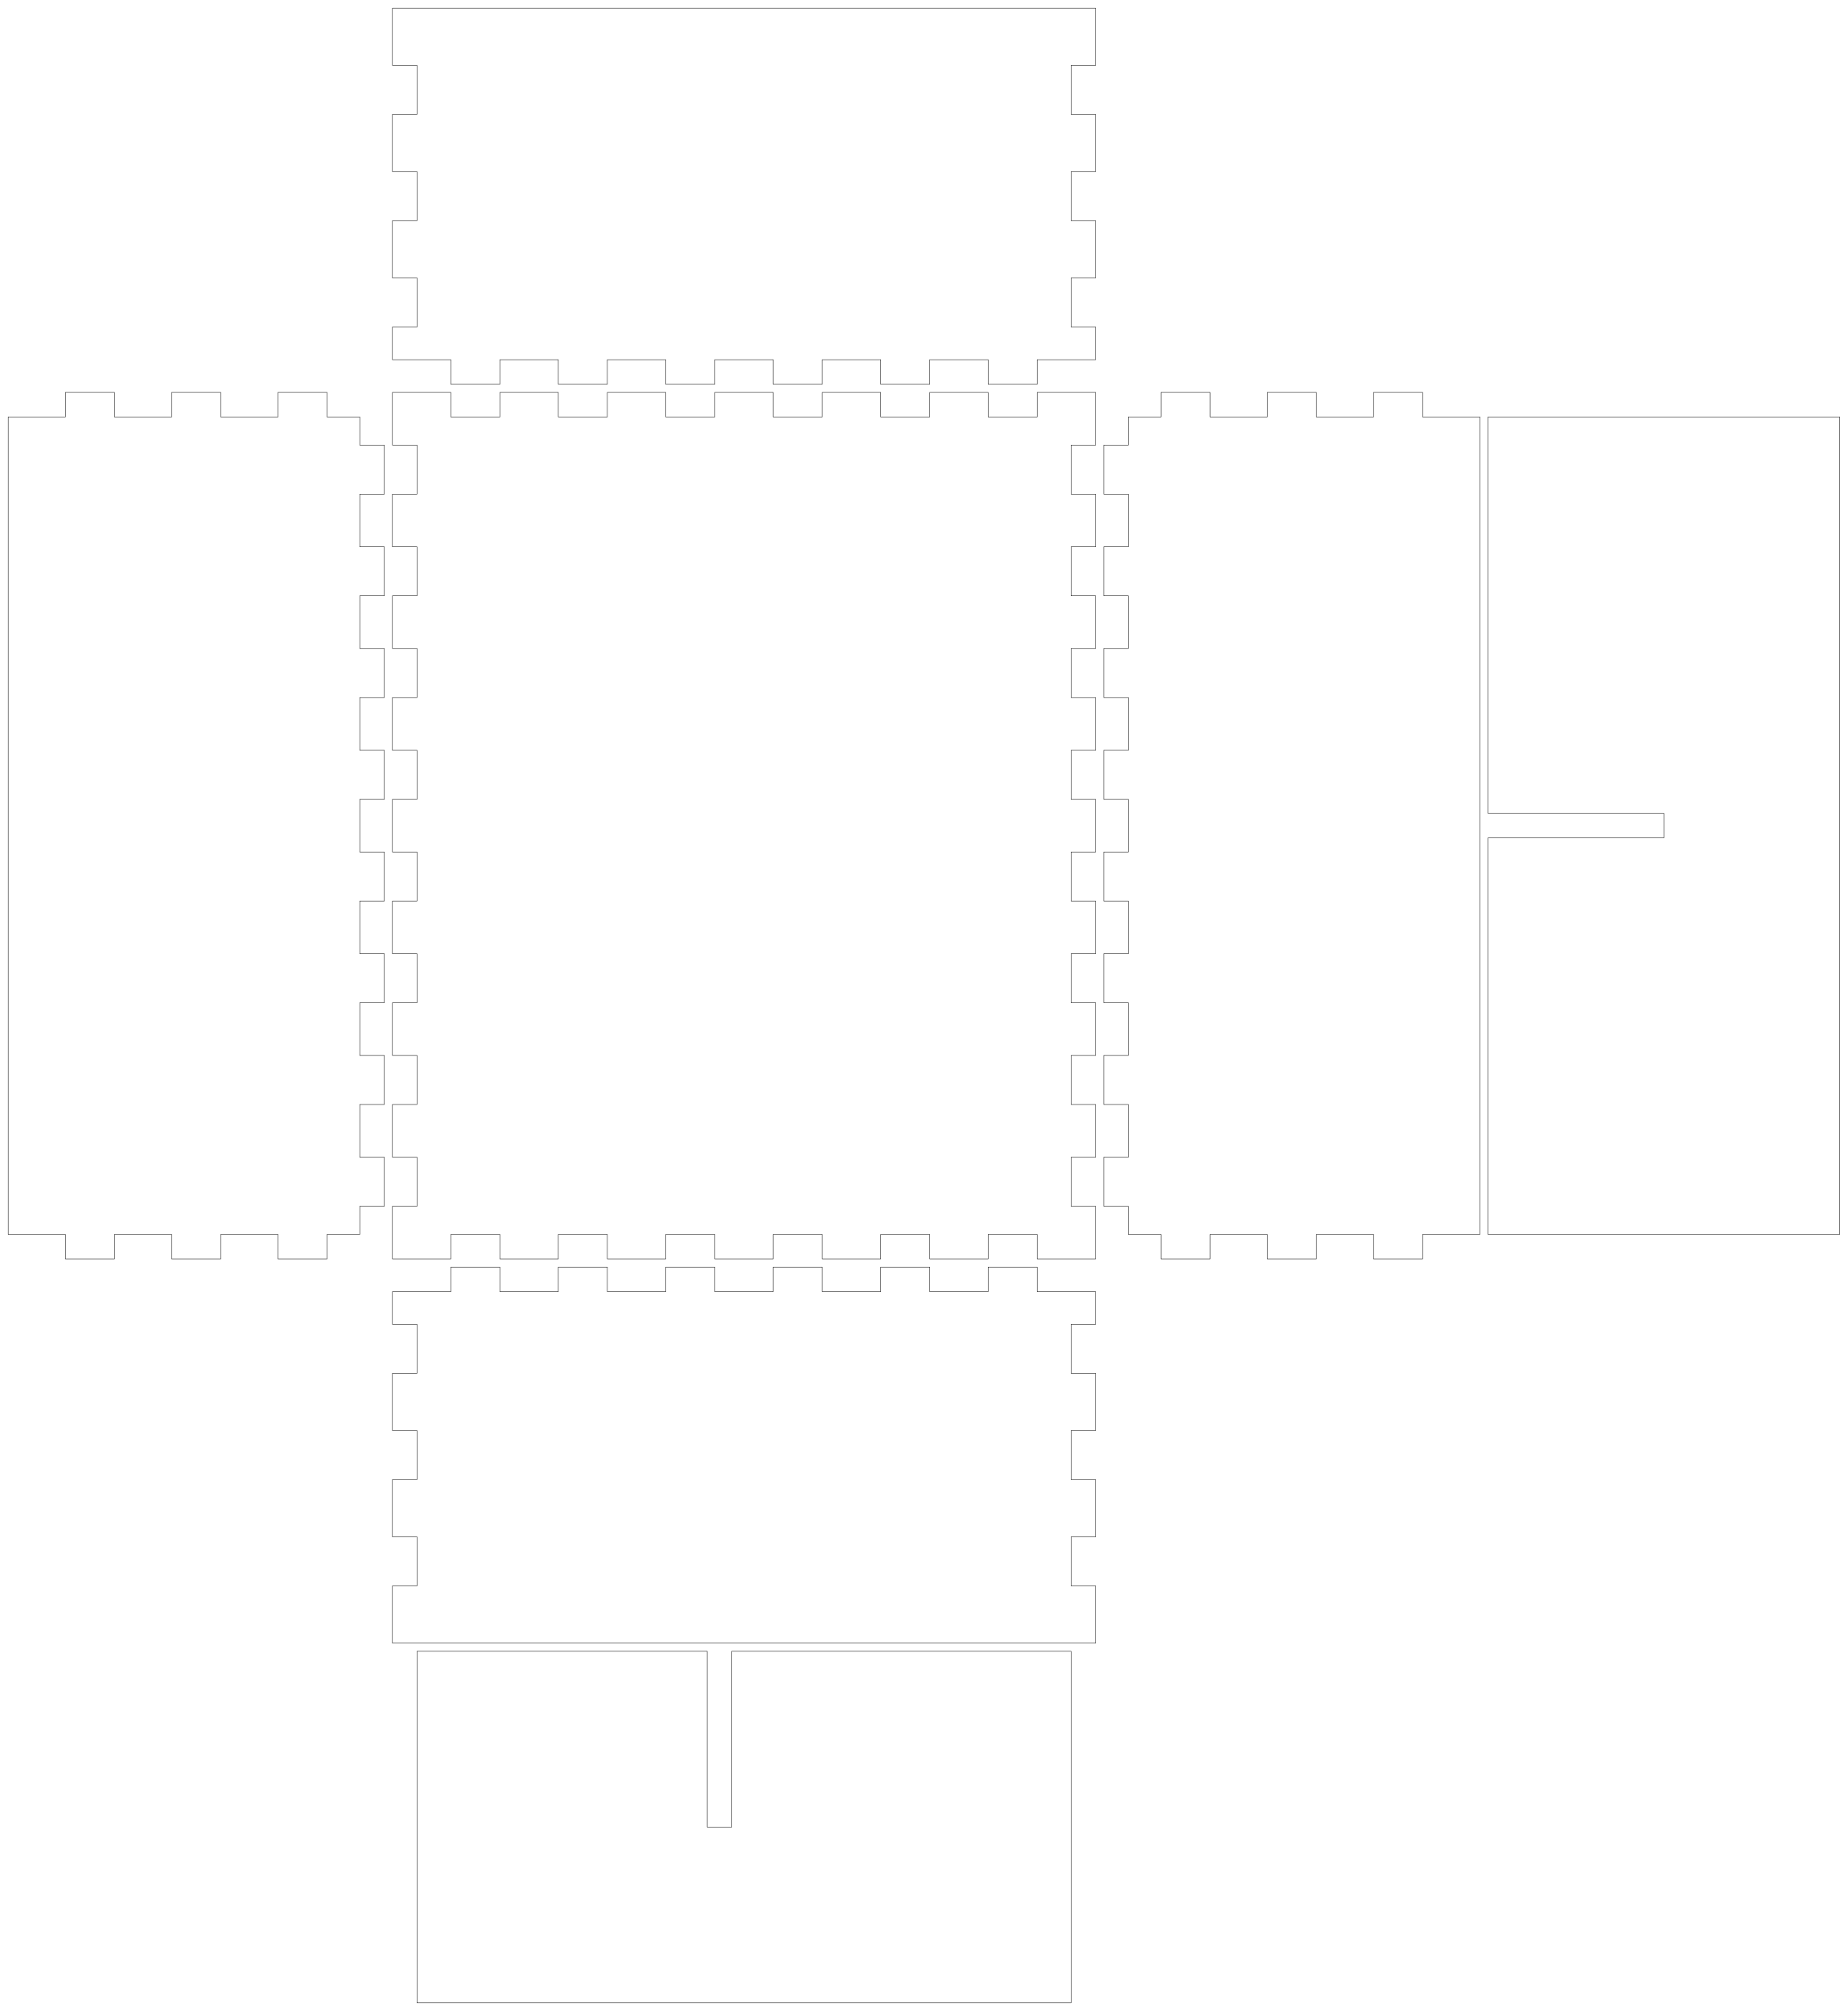
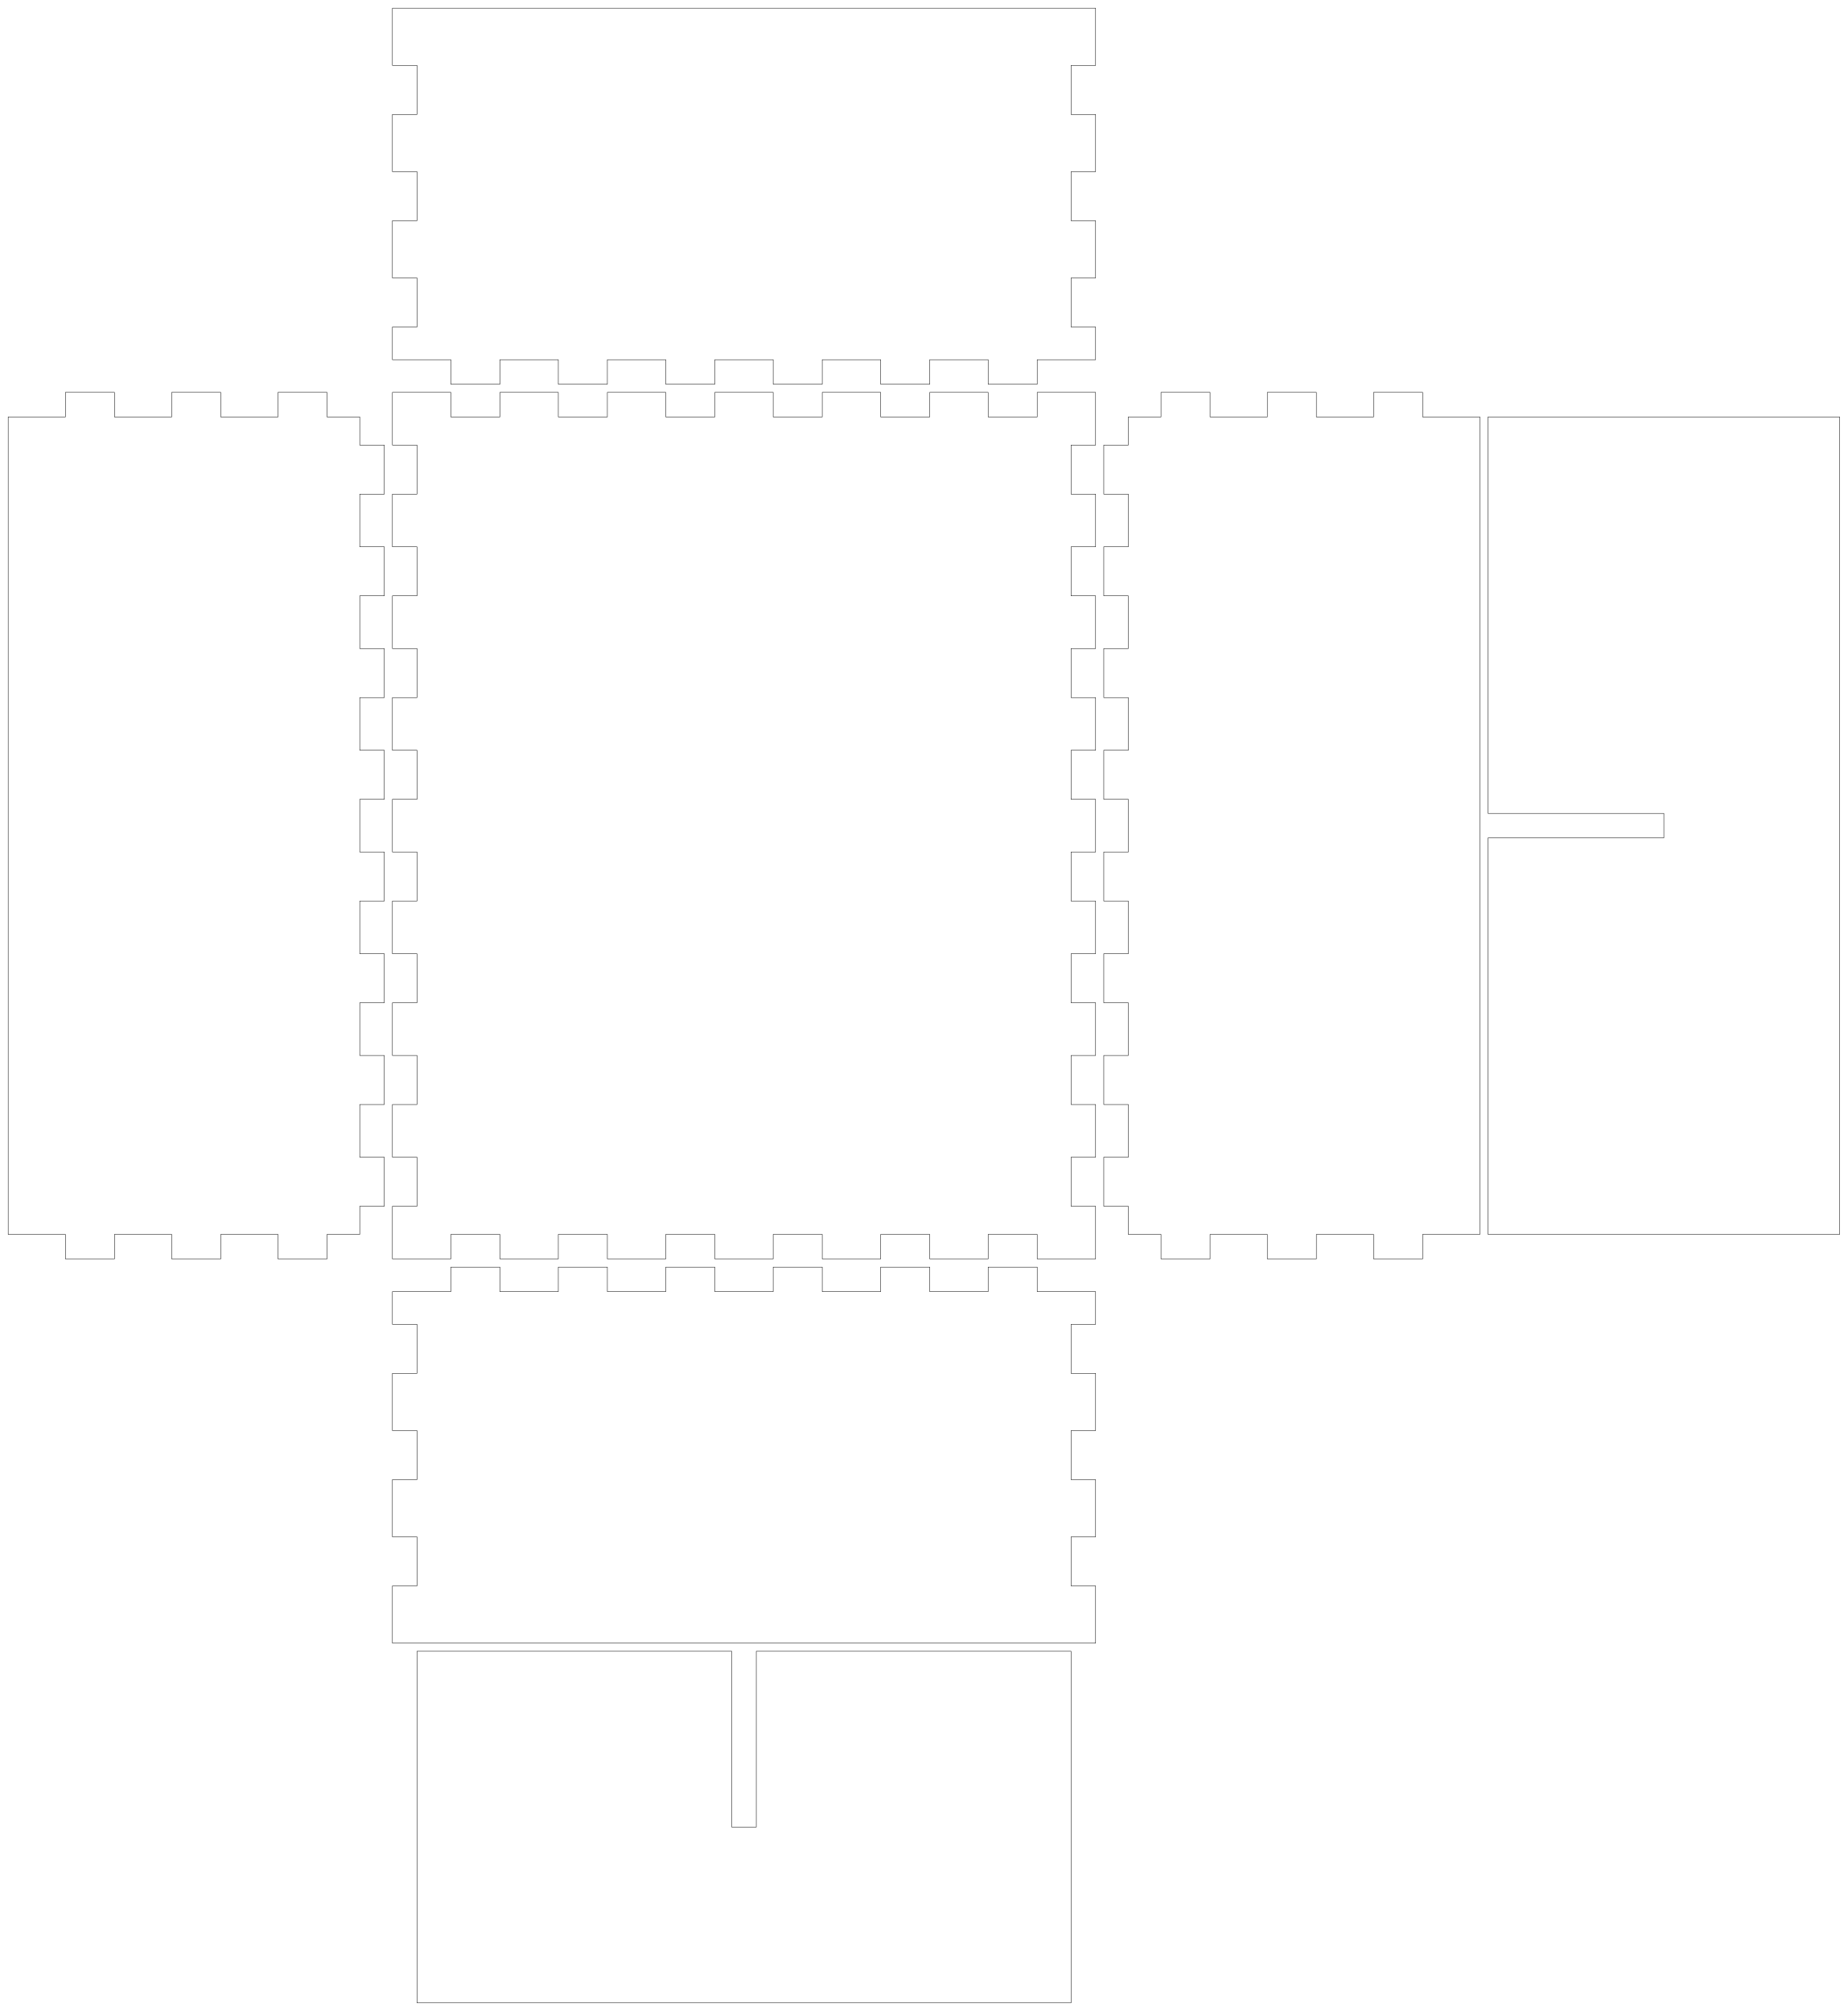
<svg xmlns="http://www.w3.org/2000/svg" width="226mm" height="246mm" viewBox="0 0 226 246" version="1.1" id="svg5">
  <defs id="defs2" />
  <g id="layer1">
    <path id="piece_001" style="fill:none;stroke:#000000;stroke-width:0.051" d="M 48 158 L 55.143 158 L 55.143 155 L 61.143 155 L 61.143 158 L 68.286 158 L 68.286 155 L 74.286 155 L 74.286 158 L 81.429 158 L 81.429 155 L 87.429 155 L 87.429 158 L 94.571 158 L 94.571 155 L 100.571 155 L 100.571 158 L 107.714 158 L 107.714 155 L 113.714 155 L 113.714 158 L 120.857 158 L 120.857 155 L 126.857 155 L 126.857 158 L 134 158 L 134 162 L 131 162 L 131 168 L 134 168 L 134 175 L 131 175 L 131 181 L 134 181 L 134 188 L 131 188 L 131 194 L 134 194 L 134 201 L 48 201 L 48 194 L 51 194 L 51 188 L 48 188 L 48 181 L 51 181 L 51 175 L 48 175 L 48 168 L 51 168 L 51 162 L 48 162 L 48 158 Z" />
-     <path id="xdivider_001" style="fill:none;stroke:#000000;stroke-width:0.051" d="M 51 202 L 51 245 L 131 245 L 131 202 L 89.5 202 L 89.5 223.5 L 86.5 223.5 L 86.5 202 L 51 202 Z" />
+     <path id="xdivider_001" style="fill:none;stroke:#000000;stroke-width:0.051" d="M 51 202 L 51 245 L 131 245 L 131 202 L 92.5 202 L 92.5 223.5 L 89.5 223.5 L 89.5 202 L 51 202 Z" />
    <path id="piece_002" style="fill:none;stroke:#000000;stroke-width:0.051" d="M 1 51 L 8 51 L 8 48 L 14 48 L 14 51 L 21 51 L 21 48 L 27 48 L 27 51 L 34 51 L 34 48 L 40 48 L 40 51 L 44 51 L 44 54.444 L 47 54.444 L 47 60.444 L 44 60.444 L 44 66.889 L 47 66.889 L 47 72.889 L 44 72.889 L 44 79.333 L 47 79.333 L 47 85.333 L 44 85.333 L 44 91.778 L 47 91.778 L 47 97.778 L 44 97.778 L 44 104.222 L 47 104.222 L 47 110.222 L 44 110.222 L 44 116.667 L 47 116.667 L 47 122.667 L 44 122.667 L 44 129.111 L 47 129.111 L 47 135.111 L 44 135.111 L 44 141.556 L 47 141.556 L 47 147.556 L 44 147.556 L 44 151 L 40 151 L 40 154 L 34 154 L 34 151 L 27 151 L 27 154 L 21 154 L 21 151 L 14 151 L 14 154 L 8 154 L 8 151 L 1 151 L 1 51 Z" />
    <path id="ydivider_001" style="fill:none;stroke:#000000;stroke-width:0.051" d="M 182 151 L 225 151 L 225 51 L 182 51 L 182 99.5 L 203.5 99.5 L 203.5 102.5 L 182 102.5 L 182 151 Z" />
    <path id="piece_003" style="fill:none;stroke:#000000;stroke-width:0.051" d="M 48 48 L 55.143 48 L 55.143 51 L 61.143 51 L 61.143 48 L 68.286 48 L 68.286 51 L 74.286 51 L 74.286 48 L 81.429 48 L 81.429 51 L 87.429 51 L 87.429 48 L 94.571 48 L 94.571 51 L 100.571 51 L 100.571 48 L 107.714 48 L 107.714 51 L 113.714 51 L 113.714 48 L 120.857 48 L 120.857 51 L 126.857 51 L 126.857 48 L 134 48 L 134 54.444 L 131 54.444 L 131 60.444 L 134 60.444 L 134 66.889 L 131 66.889 L 131 72.889 L 134 72.889 L 134 79.333 L 131 79.333 L 131 85.333 L 134 85.333 L 134 91.778 L 131 91.778 L 131 97.778 L 134 97.778 L 134 104.222 L 131 104.222 L 131 110.222 L 134 110.222 L 134 116.667 L 131 116.667 L 131 122.667 L 134 122.667 L 134 129.111 L 131 129.111 L 131 135.111 L 134 135.111 L 134 141.556 L 131 141.556 L 131 147.556 L 134 147.556 L 134 154 L 126.857 154 L 126.857 151 L 120.857 151 L 120.857 154 L 113.714 154 L 113.714 151 L 107.714 151 L 107.714 154 L 100.571 154 L 100.571 151 L 94.571 151 L 94.571 154 L 87.429 154 L 87.429 151 L 81.429 151 L 81.429 154 L 74.286 154 L 74.286 151 L 68.286 151 L 68.286 154 L 61.143 154 L 61.143 151 L 55.143 151 L 55.143 154 L 48 154 L 48 147.556 L 51 147.556 L 51 141.556 L 48 141.556 L 48 135.111 L 51 135.111 L 51 129.111 L 48 129.111 L 48 122.667 L 51 122.667 L 51 116.667 L 48 116.667 L 48 110.222 L 51 110.222 L 51 104.222 L 48 104.222 L 48 97.778 L 51 97.778 L 51 91.778 L 48 91.778 L 48 85.333 L 51 85.333 L 51 79.333 L 48 79.333 L 48 72.889 L 51 72.889 L 51 66.889 L 48 66.889 L 48 60.444 L 51 60.444 L 51 54.444 L 48 54.444 L 48 48 Z" />
    <path id="piece_004" style="fill:none;stroke:#000000;stroke-width:0.051" d="M 138 51 L 142 51 L 142 48 L 148 48 L 148 51 L 155 51 L 155 48 L 161 48 L 161 51 L 168 51 L 168 48 L 174 48 L 174 51 L 181 51 L 181 151 L 174 151 L 174 154 L 168 154 L 168 151 L 161 151 L 161 154 L 155 154 L 155 151 L 148 151 L 148 154 L 142 154 L 142 151 L 138 151 L 138 147.556 L 135 147.556 L 135 141.556 L 138 141.556 L 138 135.111 L 135 135.111 L 135 129.111 L 138 129.111 L 138 122.667 L 135 122.667 L 135 116.667 L 138 116.667 L 138 110.222 L 135 110.222 L 135 104.222 L 138 104.222 L 138 97.778 L 135 97.778 L 135 91.778 L 138 91.778 L 138 85.333 L 135 85.333 L 135 79.333 L 138 79.333 L 138 72.889 L 135 72.889 L 135 66.889 L 138 66.889 L 138 60.444 L 135 60.444 L 135 54.444 L 138 54.444 L 138 51 Z" />
    <path id="piece_005" style="fill:none;stroke:#000000;stroke-width:0.051" d="M 48 1 L 134 1 L 134 8 L 131 8 L 131 14 L 134 14 L 134 21 L 131 21 L 131 27 L 134 27 L 134 34 L 131 34 L 131 40 L 134 40 L 134 44 L 126.857 44 L 126.857 47 L 120.857 47 L 120.857 44 L 113.714 44 L 113.714 47 L 107.714 47 L 107.714 44 L 100.571 44 L 100.571 47 L 94.571 47 L 94.571 44 L 87.429 44 L 87.429 47 L 81.429 47 L 81.429 44 L 74.286 44 L 74.286 47 L 68.286 47 L 68.286 44 L 61.143 44 L 61.143 47 L 55.143 47 L 55.143 44 L 48 44 L 48 40 L 51 40 L 51 34 L 48 34 L 48 27 L 51 27 L 51 21 L 48 21 L 48 14 L 51 14 L 51 8 L 48 8 L 48 1 Z" />
  </g>
</svg>
